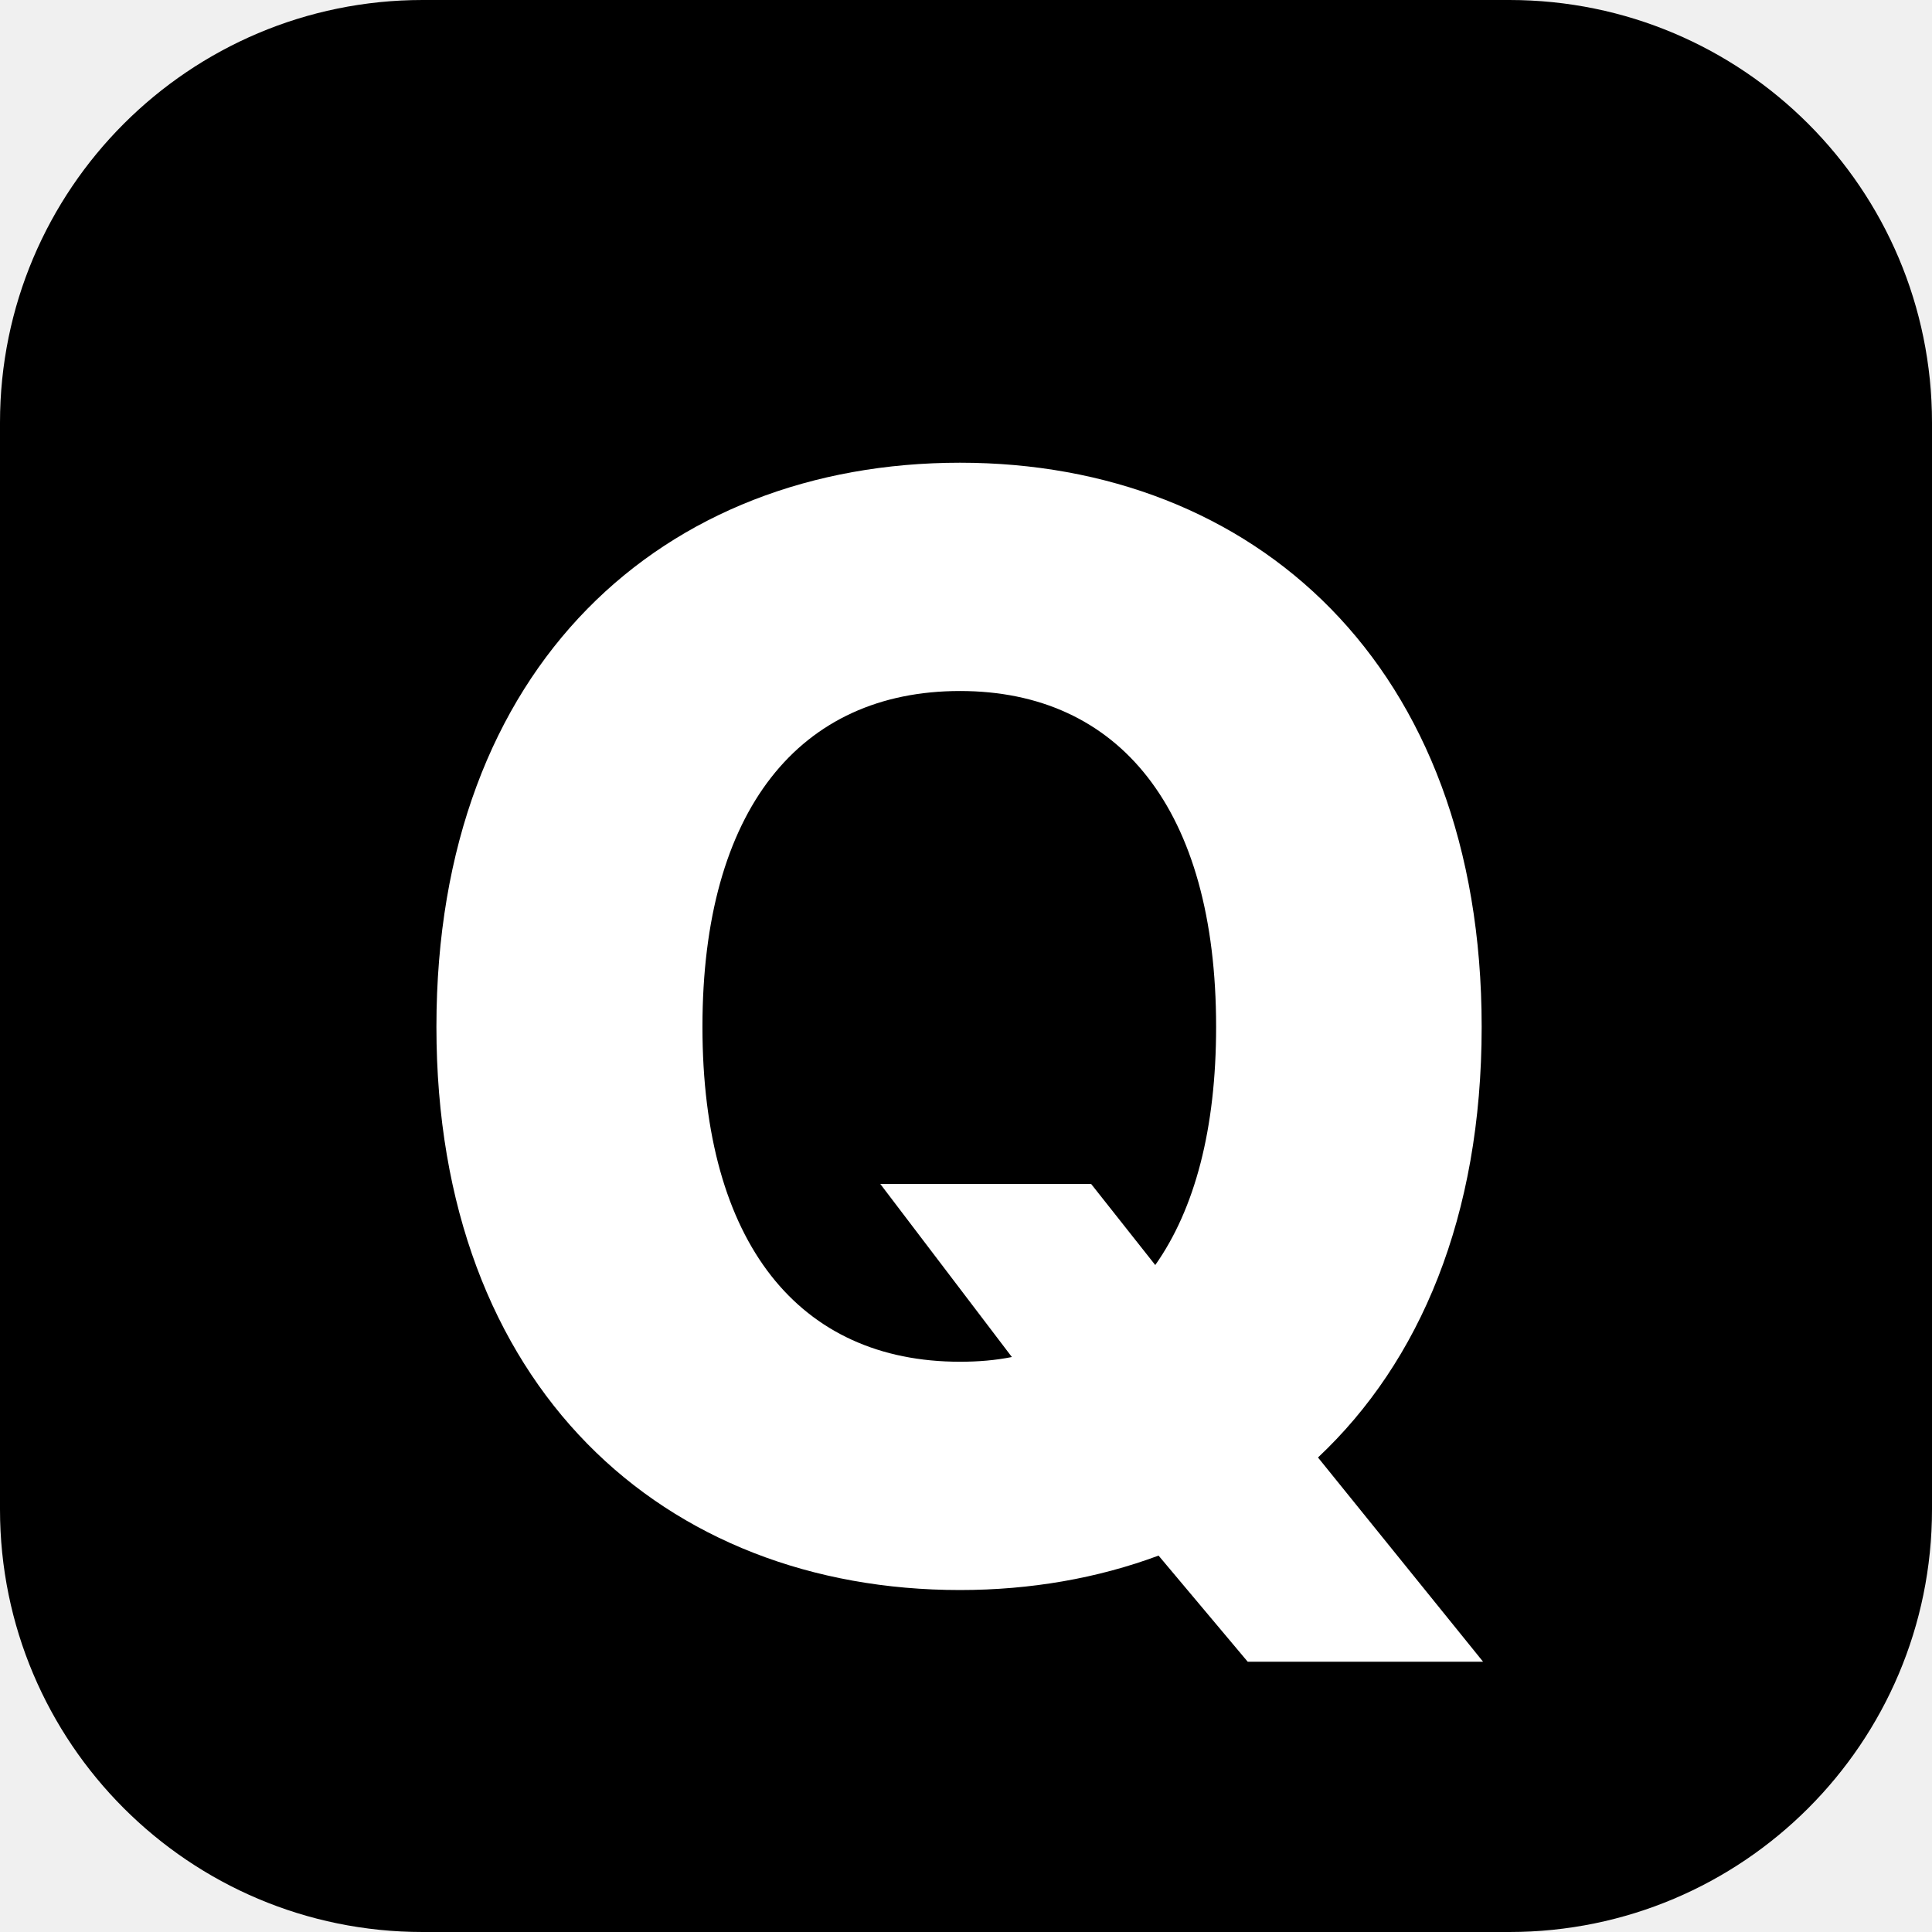
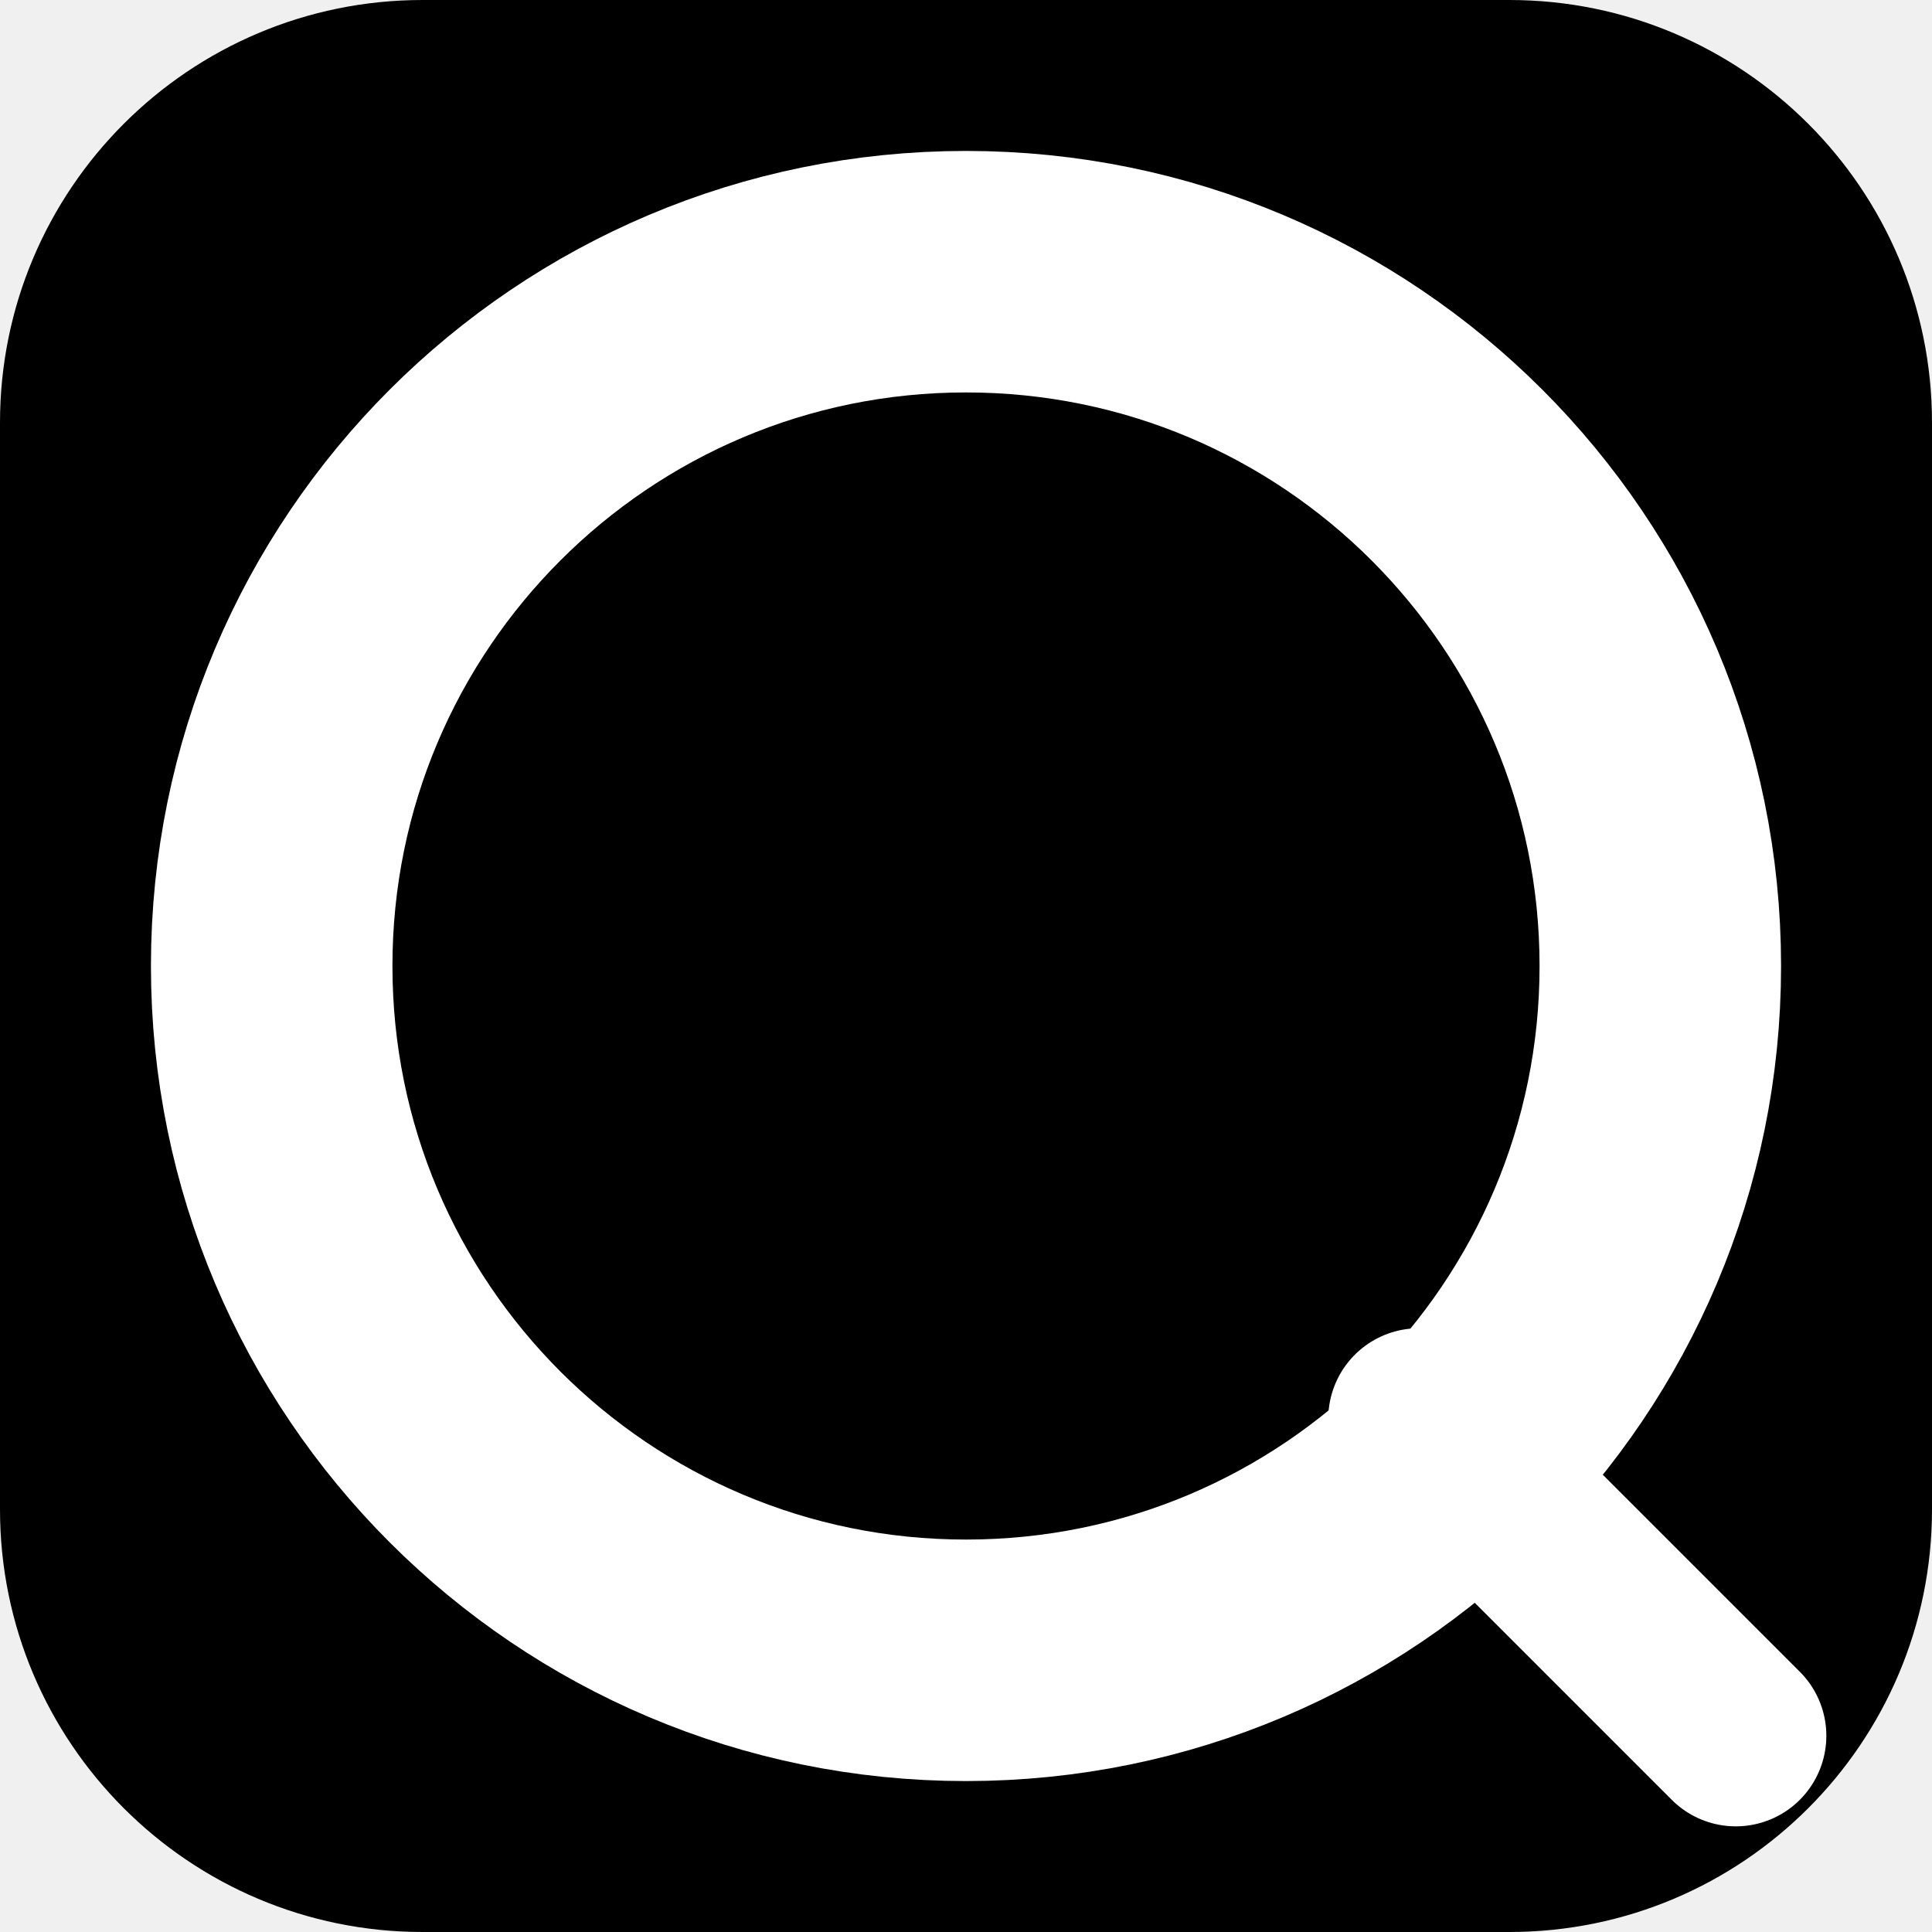
- <svg xmlns="http://www.w3.org/2000/svg" width="64" height="64" viewBox="0 0 64 64">
-   <rect width="64" height="64" rx="14" fill="#000000" />
-   <text x="32" y="34" text-anchor="middle" dominant-baseline="central" font-family="system-ui, -apple-system, sans-serif" font-weight="800" font-size="50" fill="#FFFFFF">Q</text>
+ <svg xmlns="http://www.w3.org/2000/svg" width="128" height="128" viewBox="0 0 128 128">
+   <rect width="128" height="128" rx="28" fill="#000000" />
+   <circle cx="64" cy="64" r="46" fill="none" stroke="#FFFFFF" stroke-width="16" />
+   <path d="M94 94 L115 115" fill="none" stroke="#FFFFFF" stroke-width="12" stroke-linecap="round" />
</svg>
